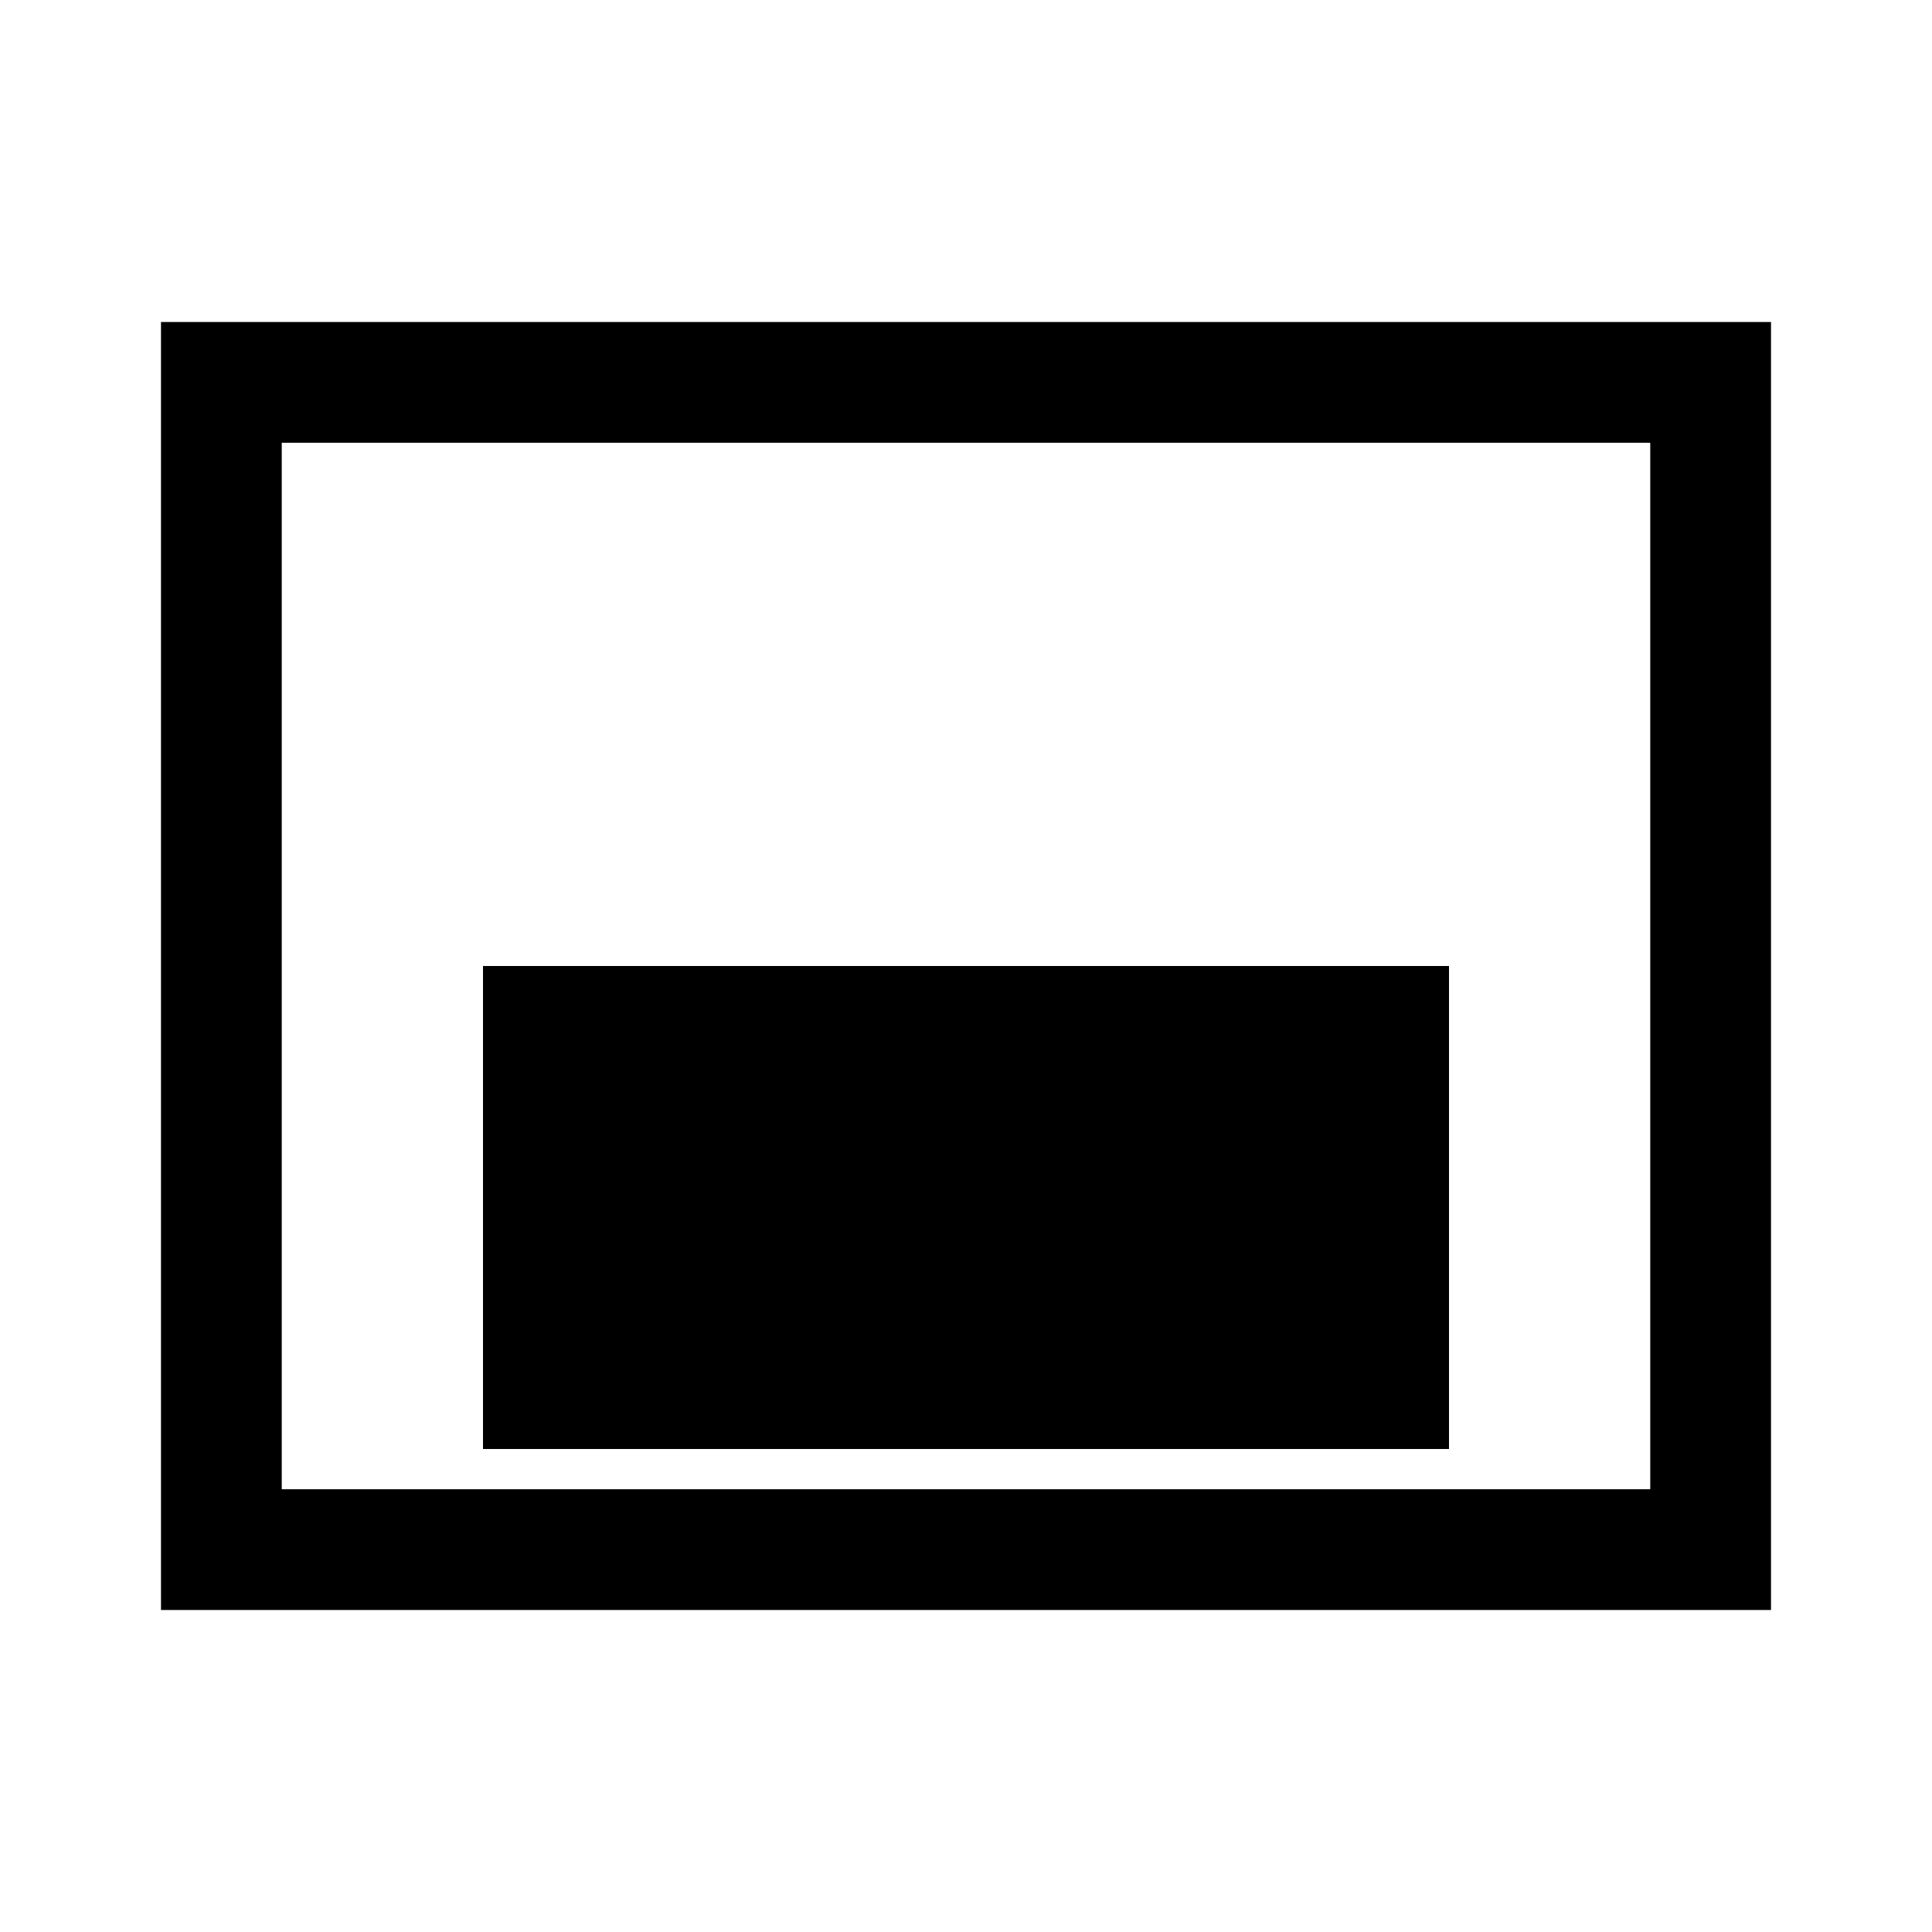
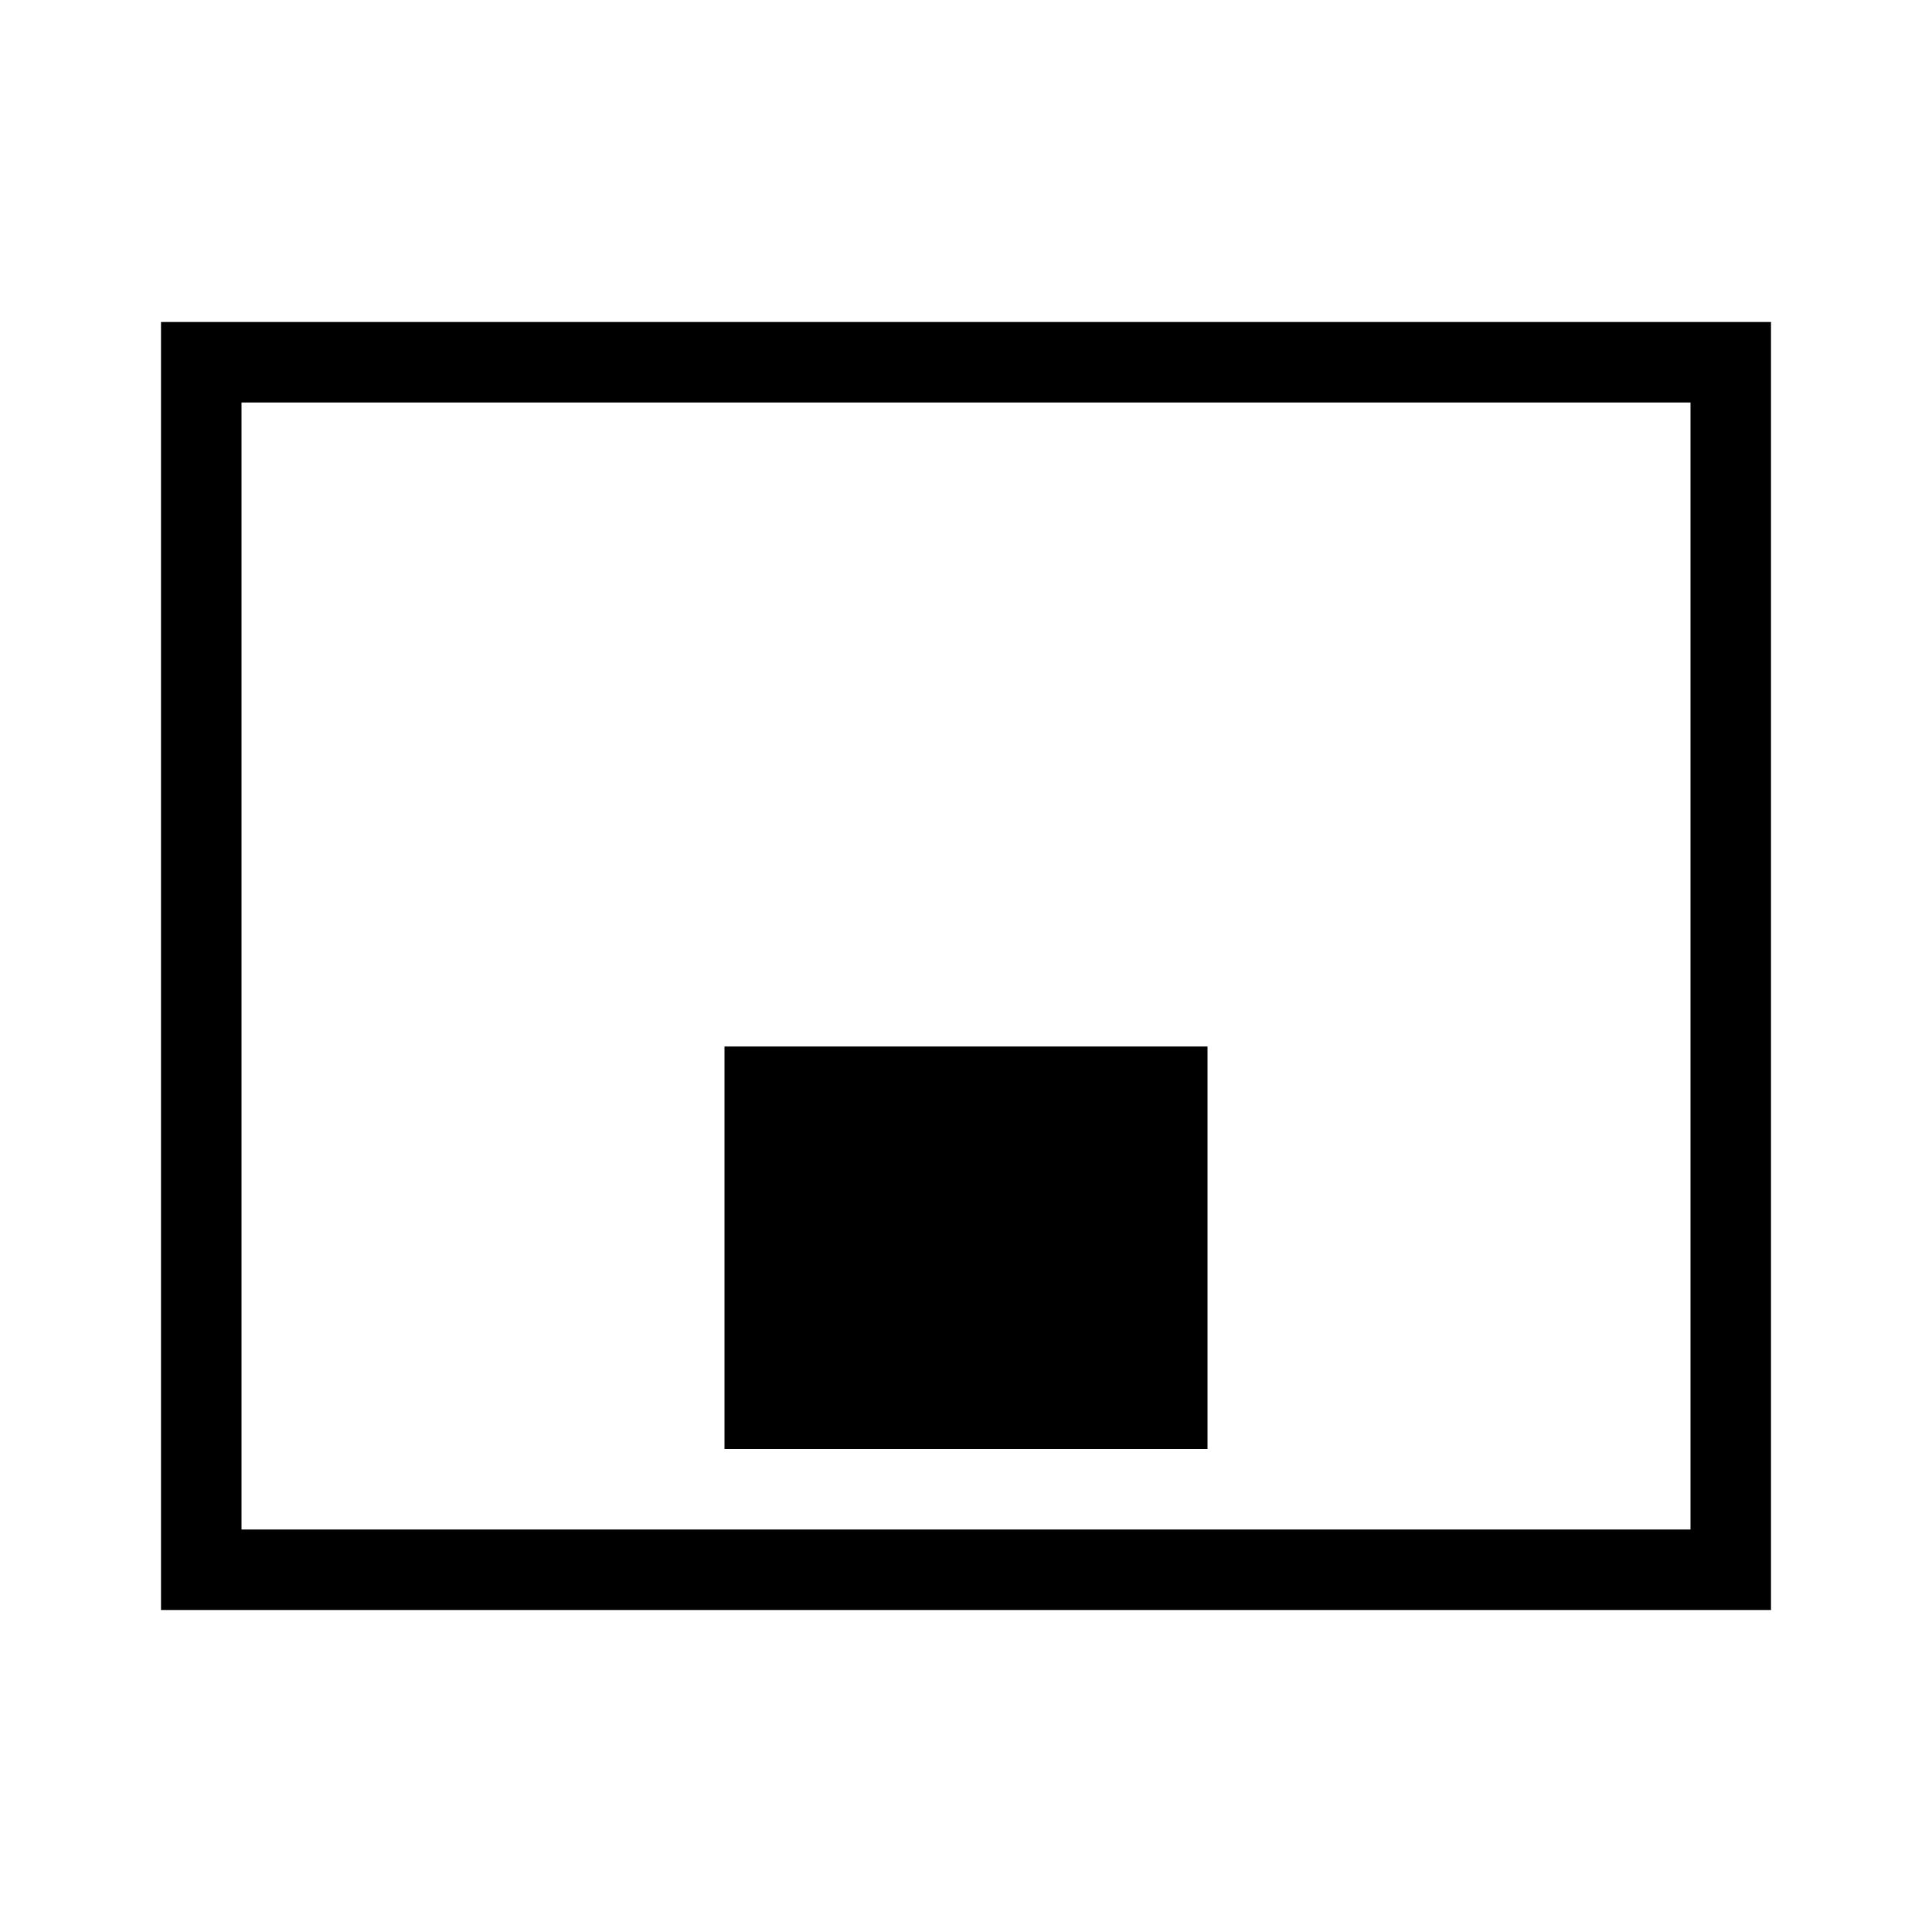
- <svg xmlns="http://www.w3.org/2000/svg" viewBox="0 0 24 24" fill="noredne">
-   <path d="M2.75 4.75H21.25V19.25H2.75V4.75Z" fill="none" stroke="currentColor" stroke-width="1.5" />
-   <path d="M6.75 12.75H17.25V17.25H6.75V12.75Z" fill="currentColor" stroke="currentColor" stroke-width="1.5" />
+ <svg xmlns="http://www.w3.org/2000/svg" viewBox="0 0 24 24">
+   <rect x="2.5" y="4.5" width="19" height="15" stroke="currentColor" stroke-width="1" fill="transparent" />
+   <rect x="9" y="13" width="6" height="5" fill="currentColor" />
</svg>
